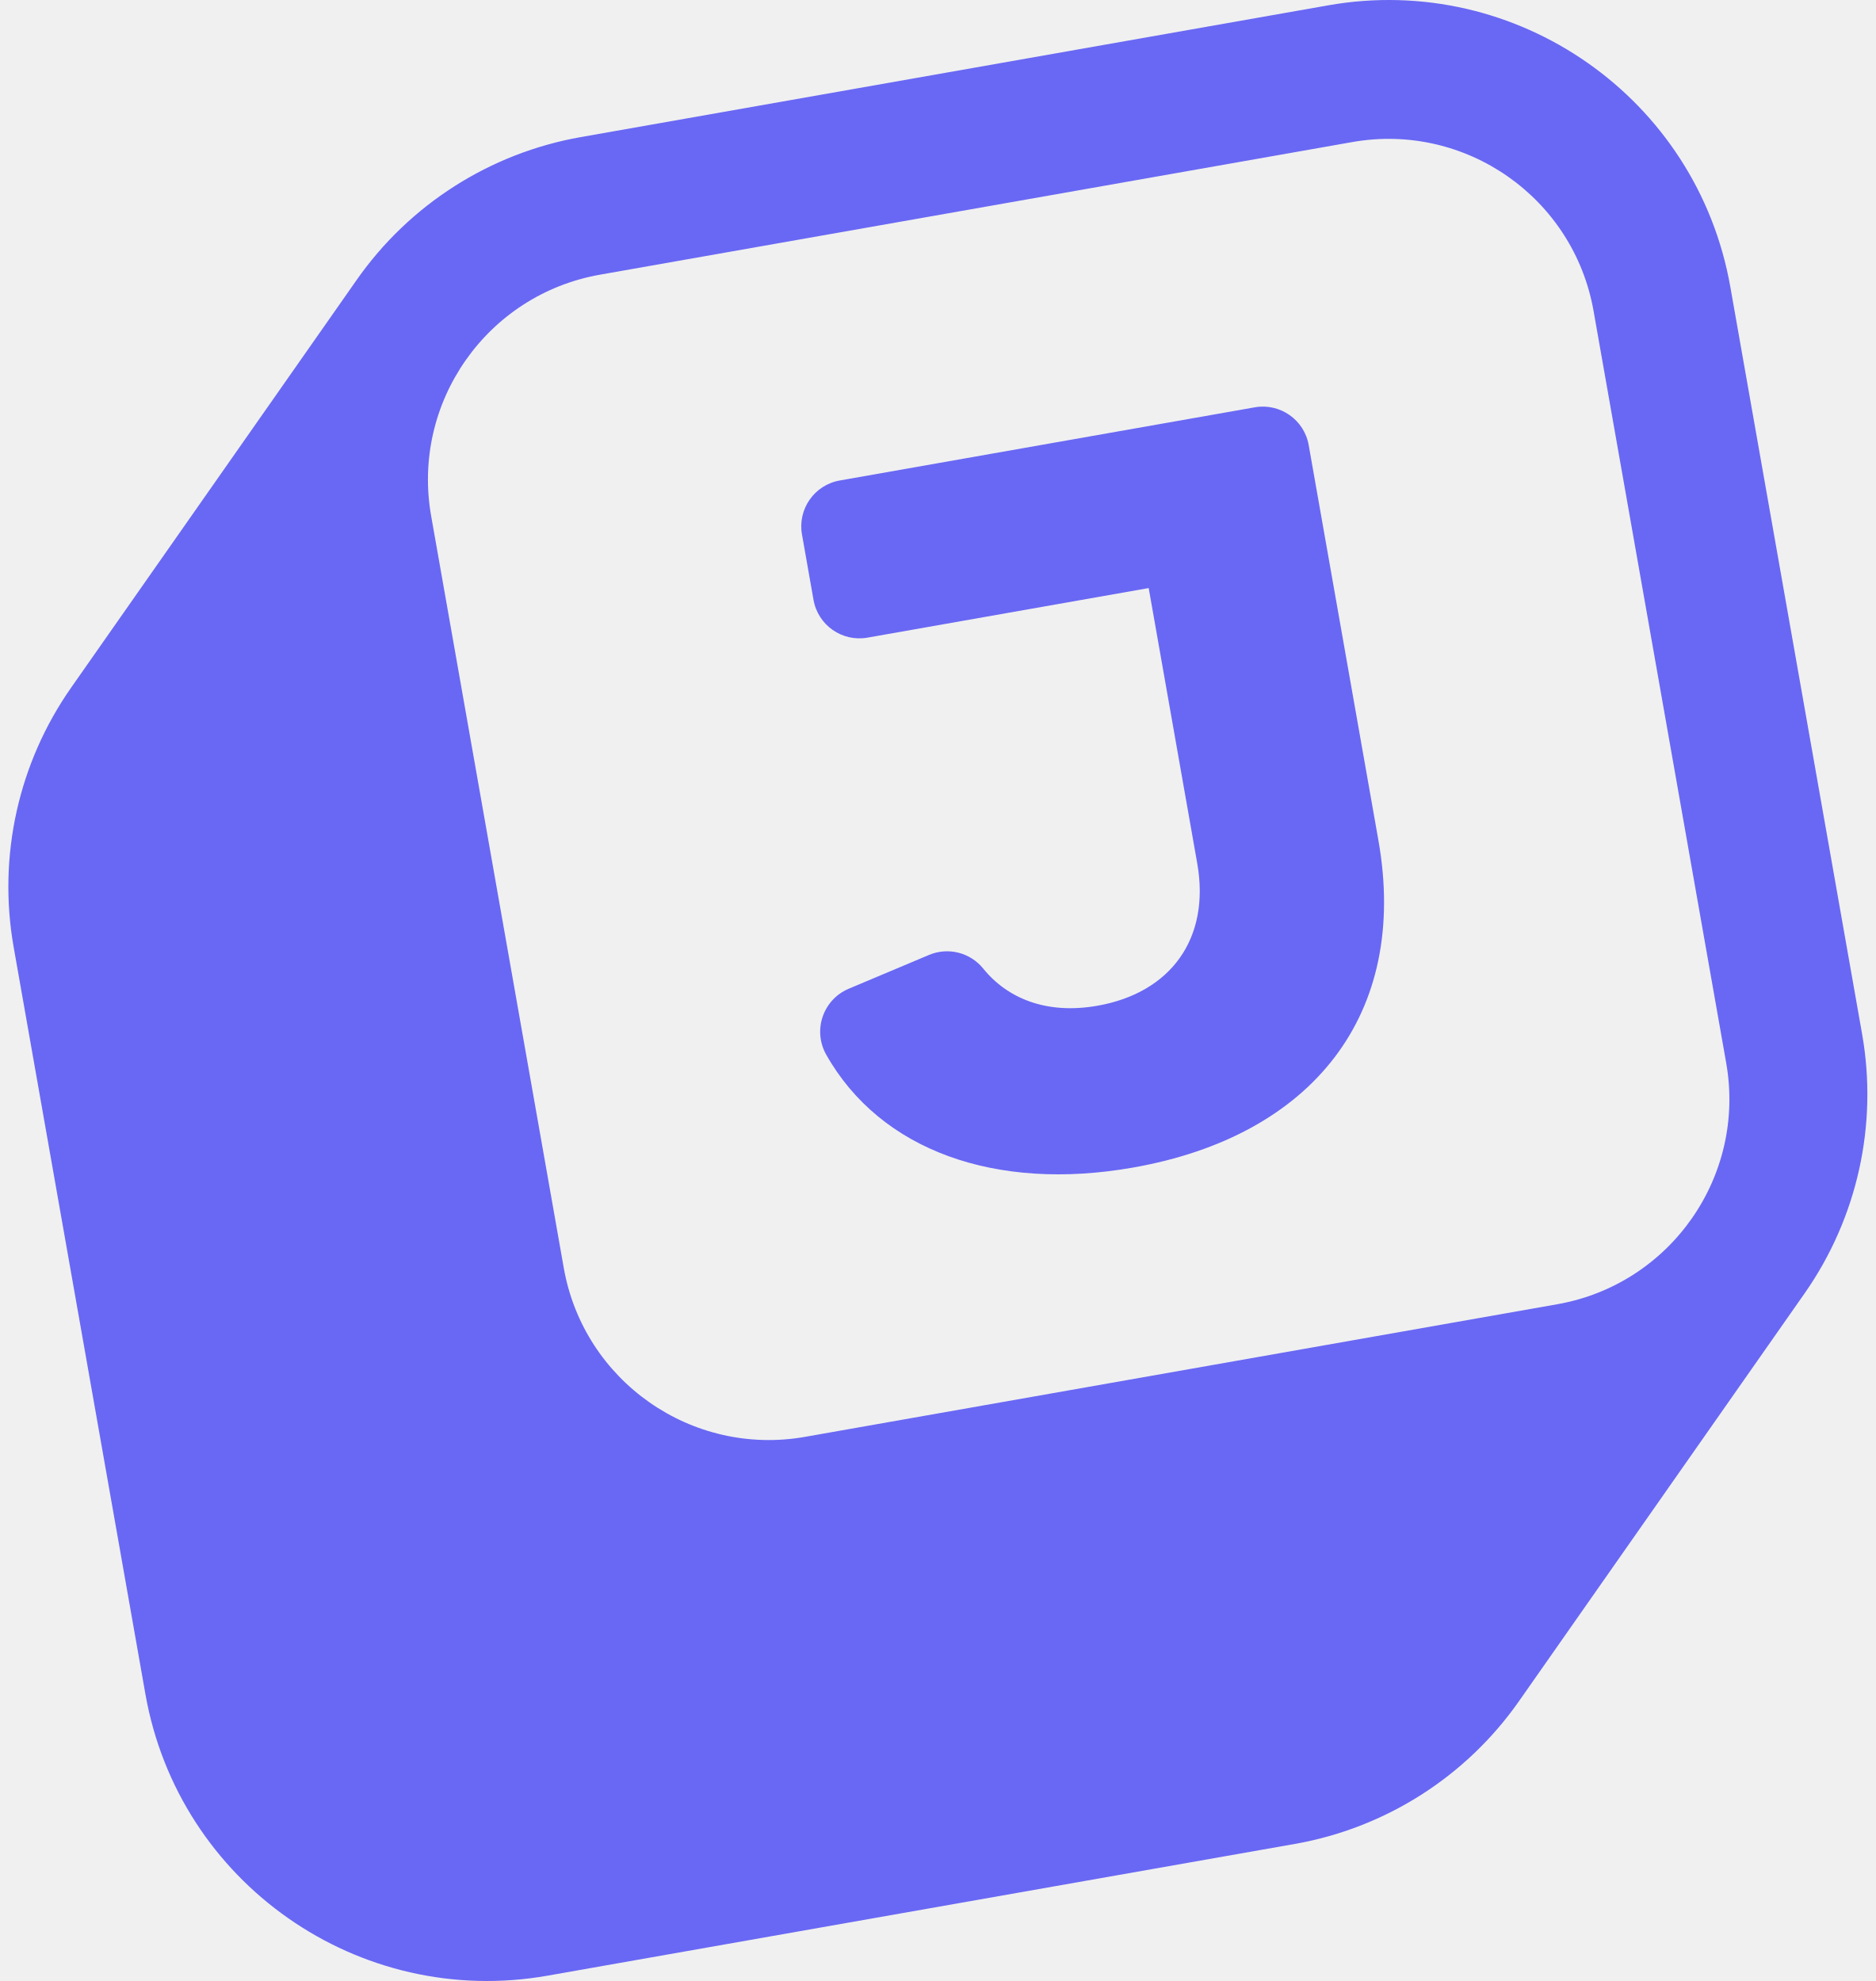
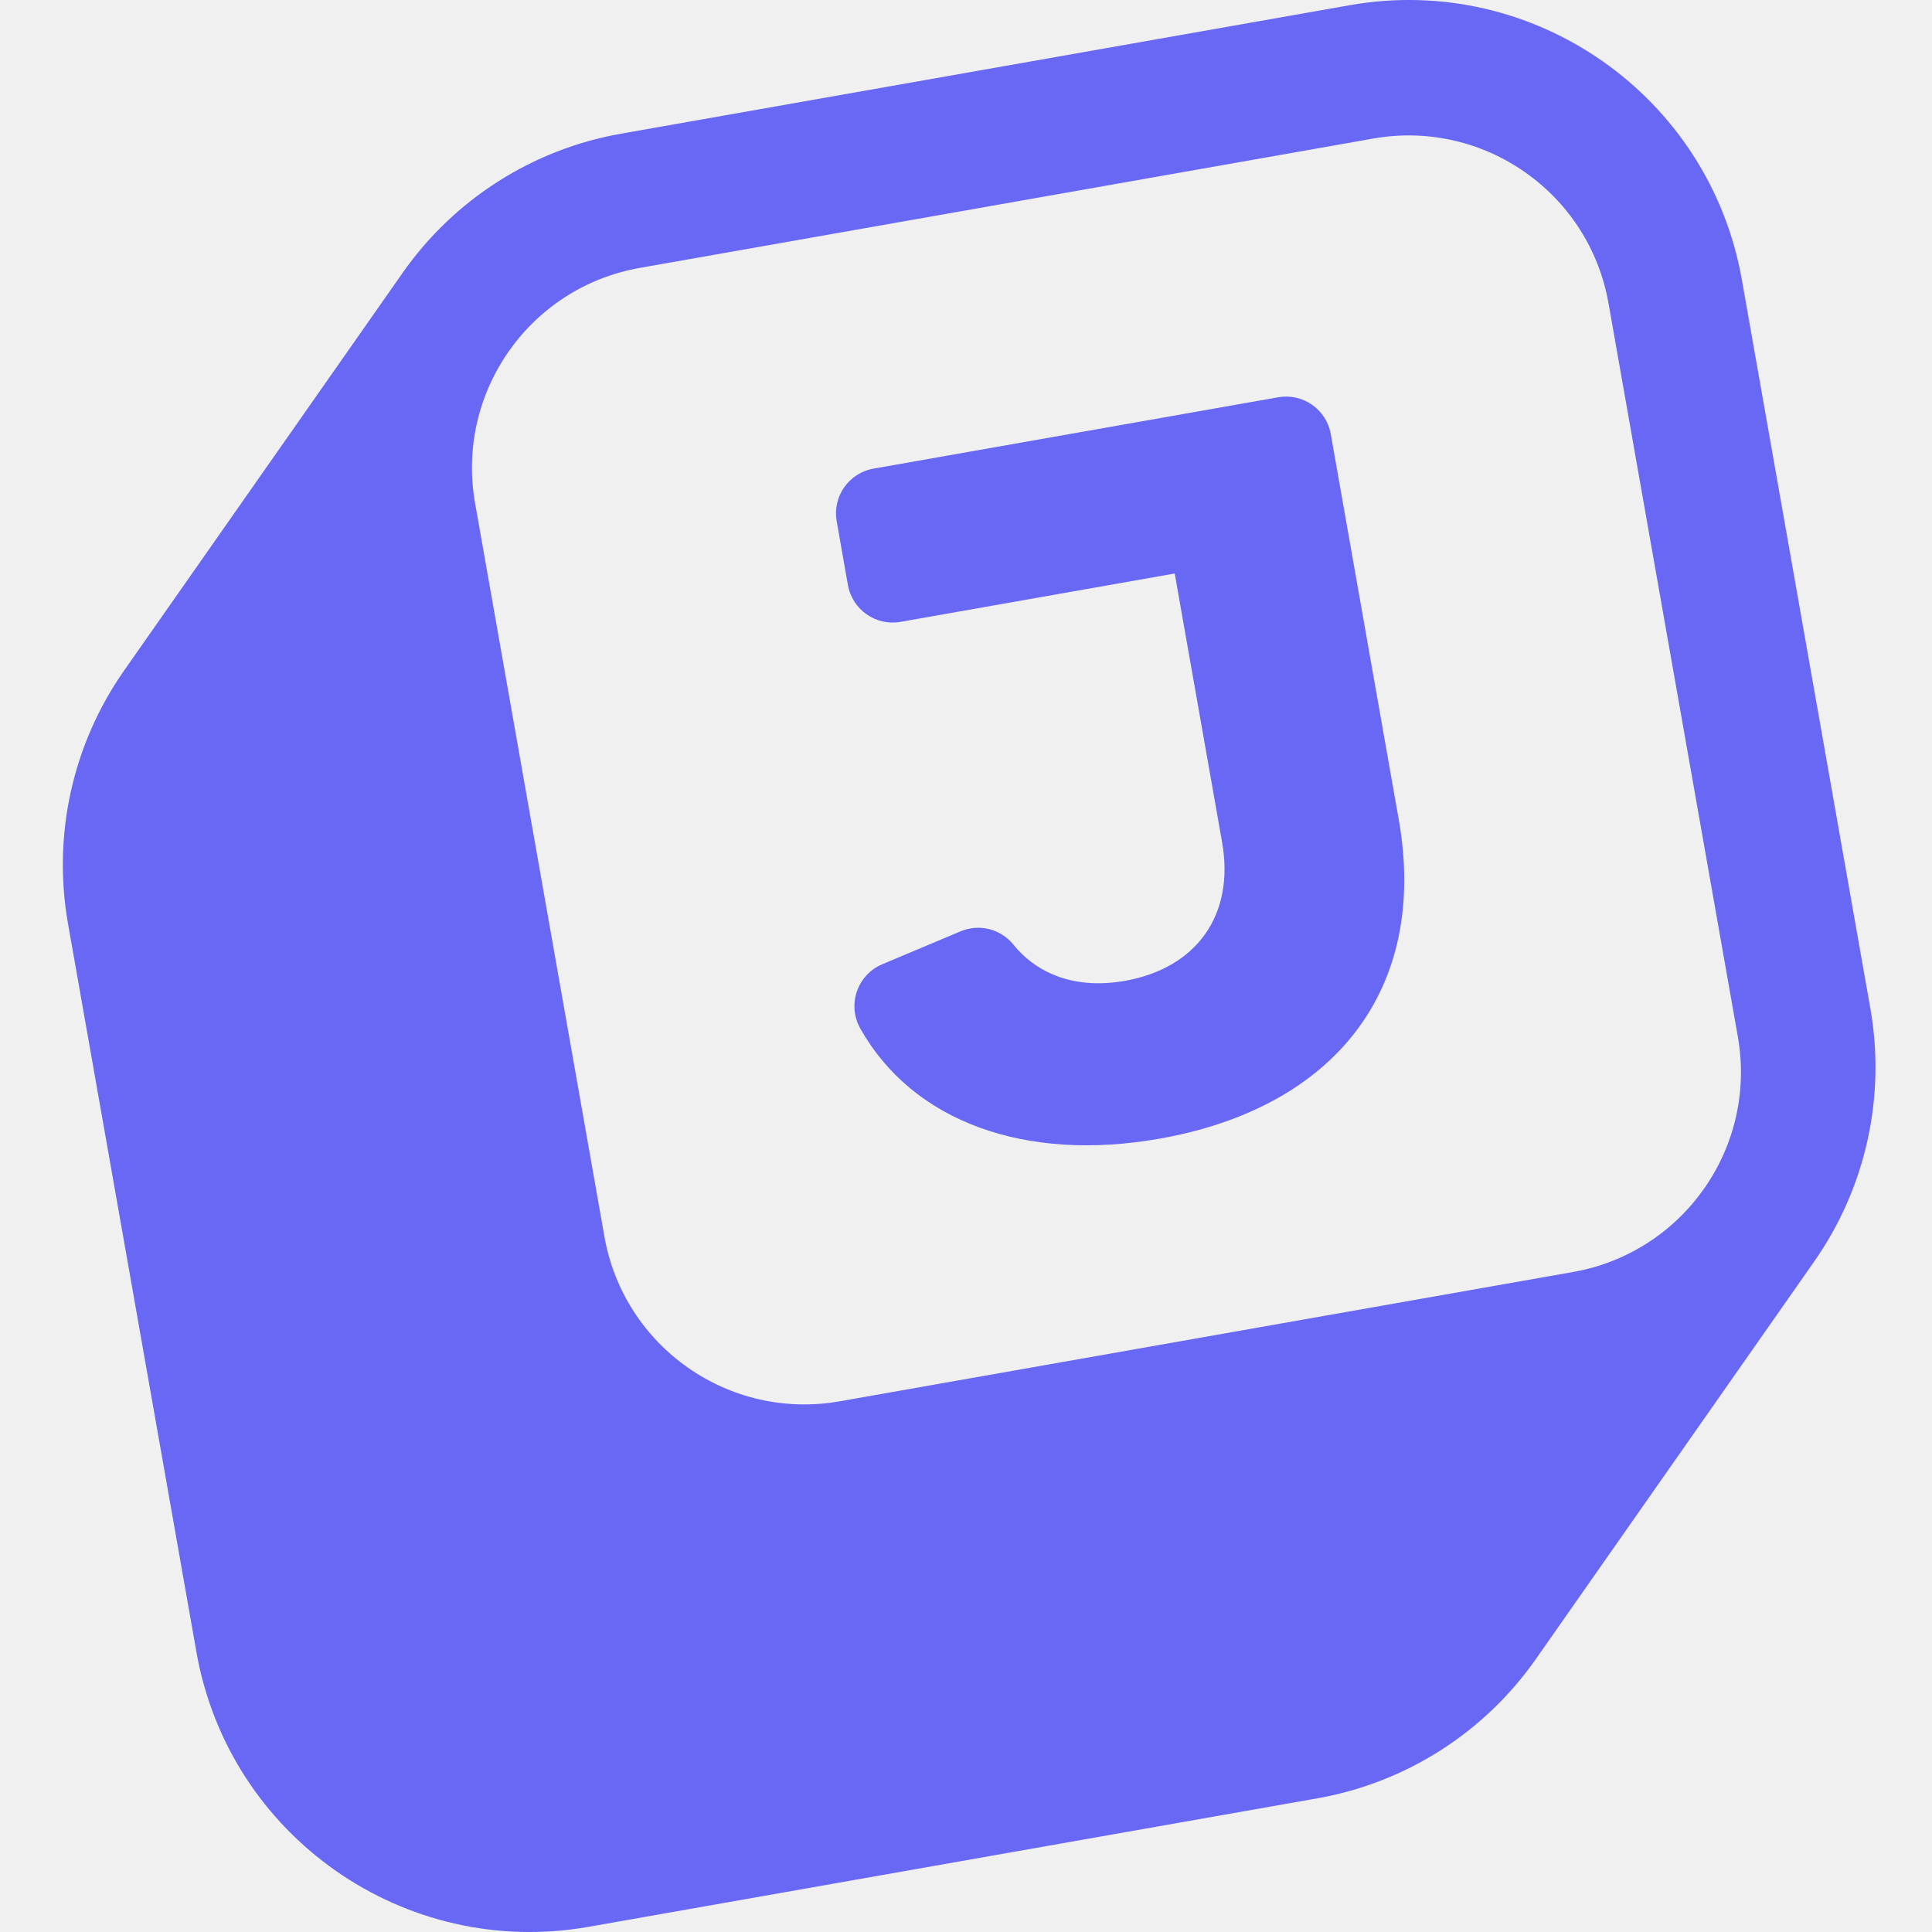
- <svg xmlns="http://www.w3.org/2000/svg" width="142" height="150" viewBox="0 0 142 150" fill="none">
-   <g clip-path="url(#clip0_309_13)">
-     <path d="M104.352 63.639C106.672 76.796 99.379 86.008 85.78 88.406C75.39 90.238 66.654 87.131 62.546 79.856C62.051 78.98 61.955 77.935 62.279 76.983C62.603 76.032 63.318 75.26 64.244 74.87L70.326 72.308C71.773 71.698 73.445 72.119 74.433 73.339C76.25 75.584 79.202 76.838 83.085 76.153C88.628 75.175 91.639 71.062 90.635 65.372L86.96 44.528L65.669 48.282C63.752 48.62 61.924 47.34 61.586 45.422L60.712 40.466C60.374 38.549 61.654 36.72 63.571 36.382L94.99 30.842C96.907 30.504 98.735 31.785 99.073 33.702L104.352 63.639ZM130.992 21.722C128.472 7.428 114.841 -2.117 100.546 0.404L43.973 10.379C37.108 11.589 31.006 15.477 27.008 21.187L5.386 52.066C1.388 57.776 -0.178 64.84 1.032 71.704L11.008 128.278C13.528 142.572 27.159 152.117 41.454 149.596L98.027 139.621C104.892 138.411 110.994 134.523 114.992 128.813L136.614 97.934C140.612 92.224 142.178 85.16 140.968 78.296L130.992 21.722ZM130.68 80.489C132.192 89.066 126.465 97.245 117.888 98.757L60.947 108.797C52.37 110.309 44.192 104.583 42.679 96.006L32.639 39.065C31.127 30.488 36.853 22.309 45.43 20.797L102.372 10.757C110.948 9.244 119.127 14.971 120.639 23.548L130.68 80.489Z" fill="#6968F4" />
+ <svg xmlns="http://www.w3.org/2000/svg" width="32" height="32" viewBox="0 0 32 32" fill="none">
+   <g clip-path="url(#clip0_310_51)">
+     <mask id="mask0_310_51" style="mask-type:luminance" maskUnits="userSpaceOnUse" x="0" y="0" width="32" height="32">
+       <path d="M31.2 0H0.906V32H31.2V0Z" fill="white" />
+     </mask>
+     <g mask="url(#mask0_310_51)">
+       <path d="M23.168 13.576C23.663 16.383 22.107 18.348 19.206 18.86C16.989 19.251 15.126 18.588 14.249 17.036C14.144 16.849 14.123 16.626 14.192 16.423C14.261 16.22 14.414 16.055 14.611 15.972L15.909 15.426C16.218 15.296 16.574 15.385 16.785 15.646C17.173 16.125 17.802 16.392 18.631 16.246C19.813 16.037 20.456 15.16 20.241 13.946L19.457 9.499L14.915 10.3C14.507 10.372 14.117 10.099 14.044 9.69L13.858 8.633C13.786 8.224 14.059 7.834 14.468 7.762L21.171 6.58C21.579 6.508 21.97 6.781 22.042 7.19L23.168 13.576ZM28.851 4.634C28.313 1.585 25.405 -0.452 22.356 0.086L10.287 2.214C8.822 2.472 7.521 3.302 6.668 4.52L2.055 11.107C1.202 12.325 0.868 13.832 1.126 15.297L3.254 27.366C3.792 30.415 6.7 32.452 9.75 31.914L21.819 29.786C23.283 29.528 24.585 28.698 25.438 27.48L30.05 20.893C30.903 19.674 31.237 18.168 30.979 16.703L28.851 4.634ZM28.784 17.171C29.107 19.001 27.885 20.745 26.055 21.068L13.908 23.21C12.078 23.533 10.334 22.311 10.011 20.481L7.869 8.334C7.546 6.504 8.768 4.759 10.598 4.437L22.745 2.295C24.575 1.972 26.32 3.194 26.642 5.024L28.784 17.171Z" fill="#6968F4" />
+     </g>
  </g>
  <defs>
-     <clipPath id="clip0_309_13">
-       <rect width="142" height="150" fill="white" />
+     <clipPath id="clip0_310_51">
+       <rect width="30.293" height="32" fill="white" transform="translate(0.90625)" />
    </clipPath>
  </defs>
</svg>
